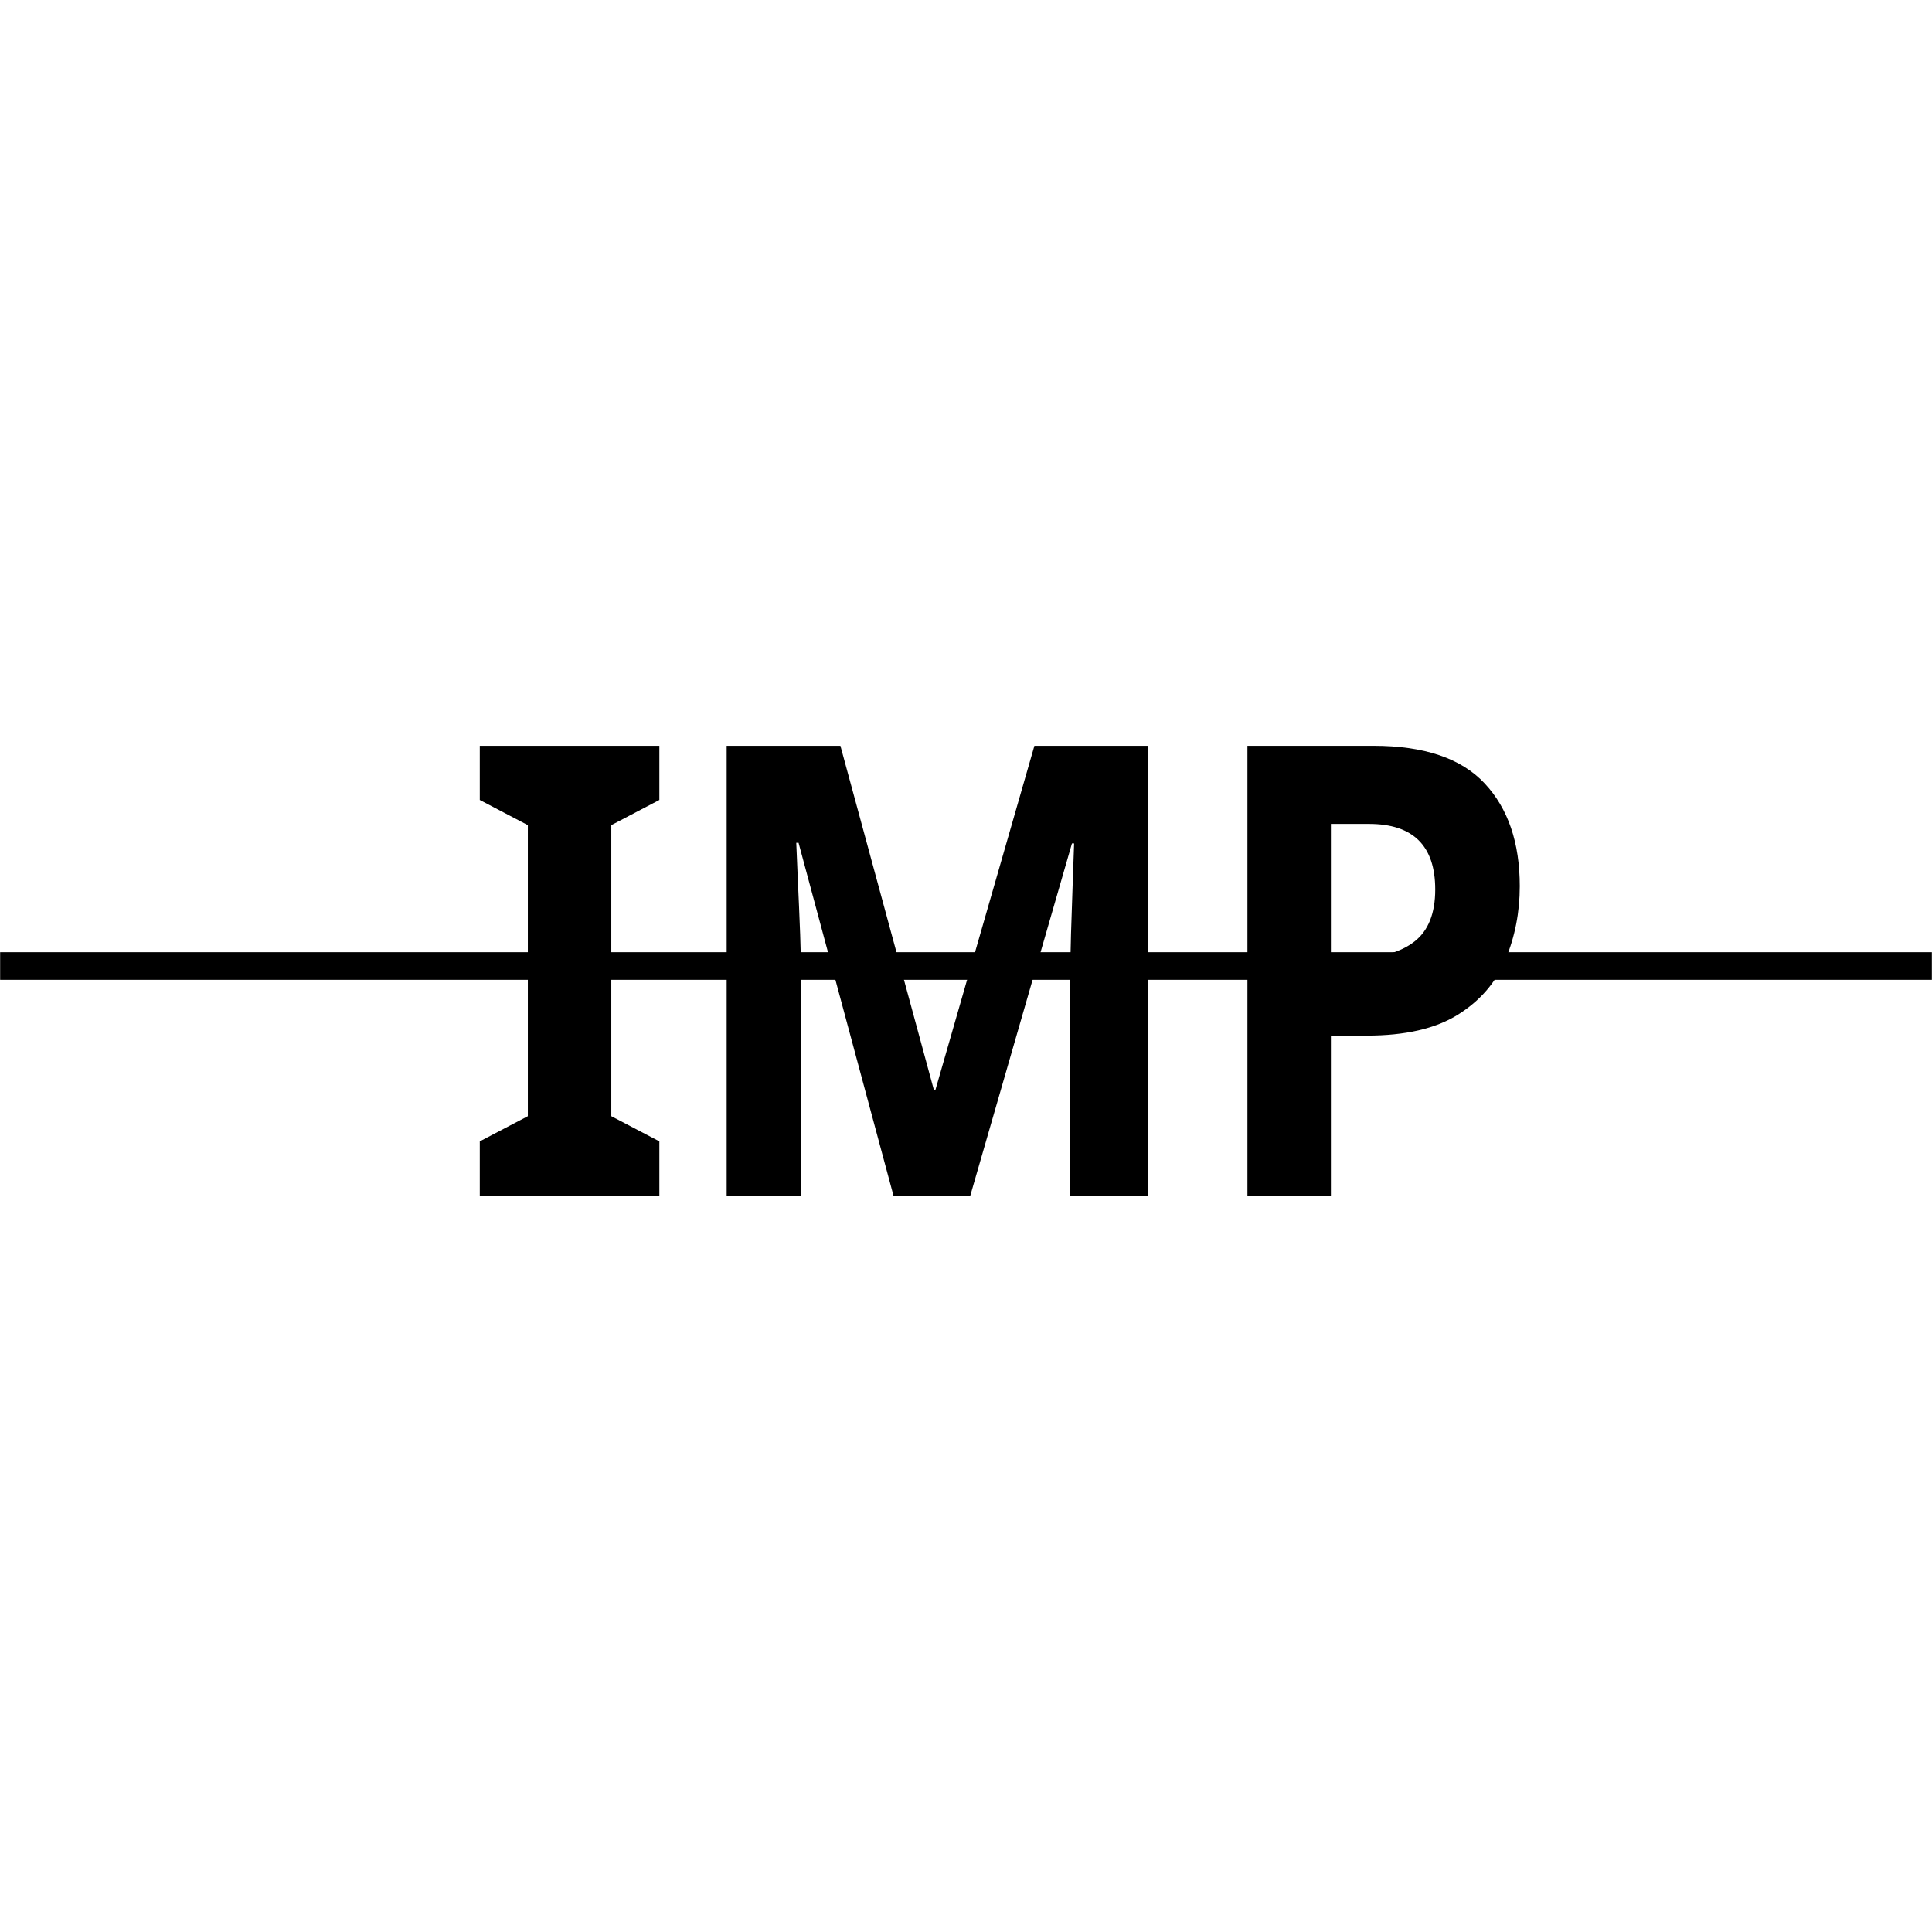
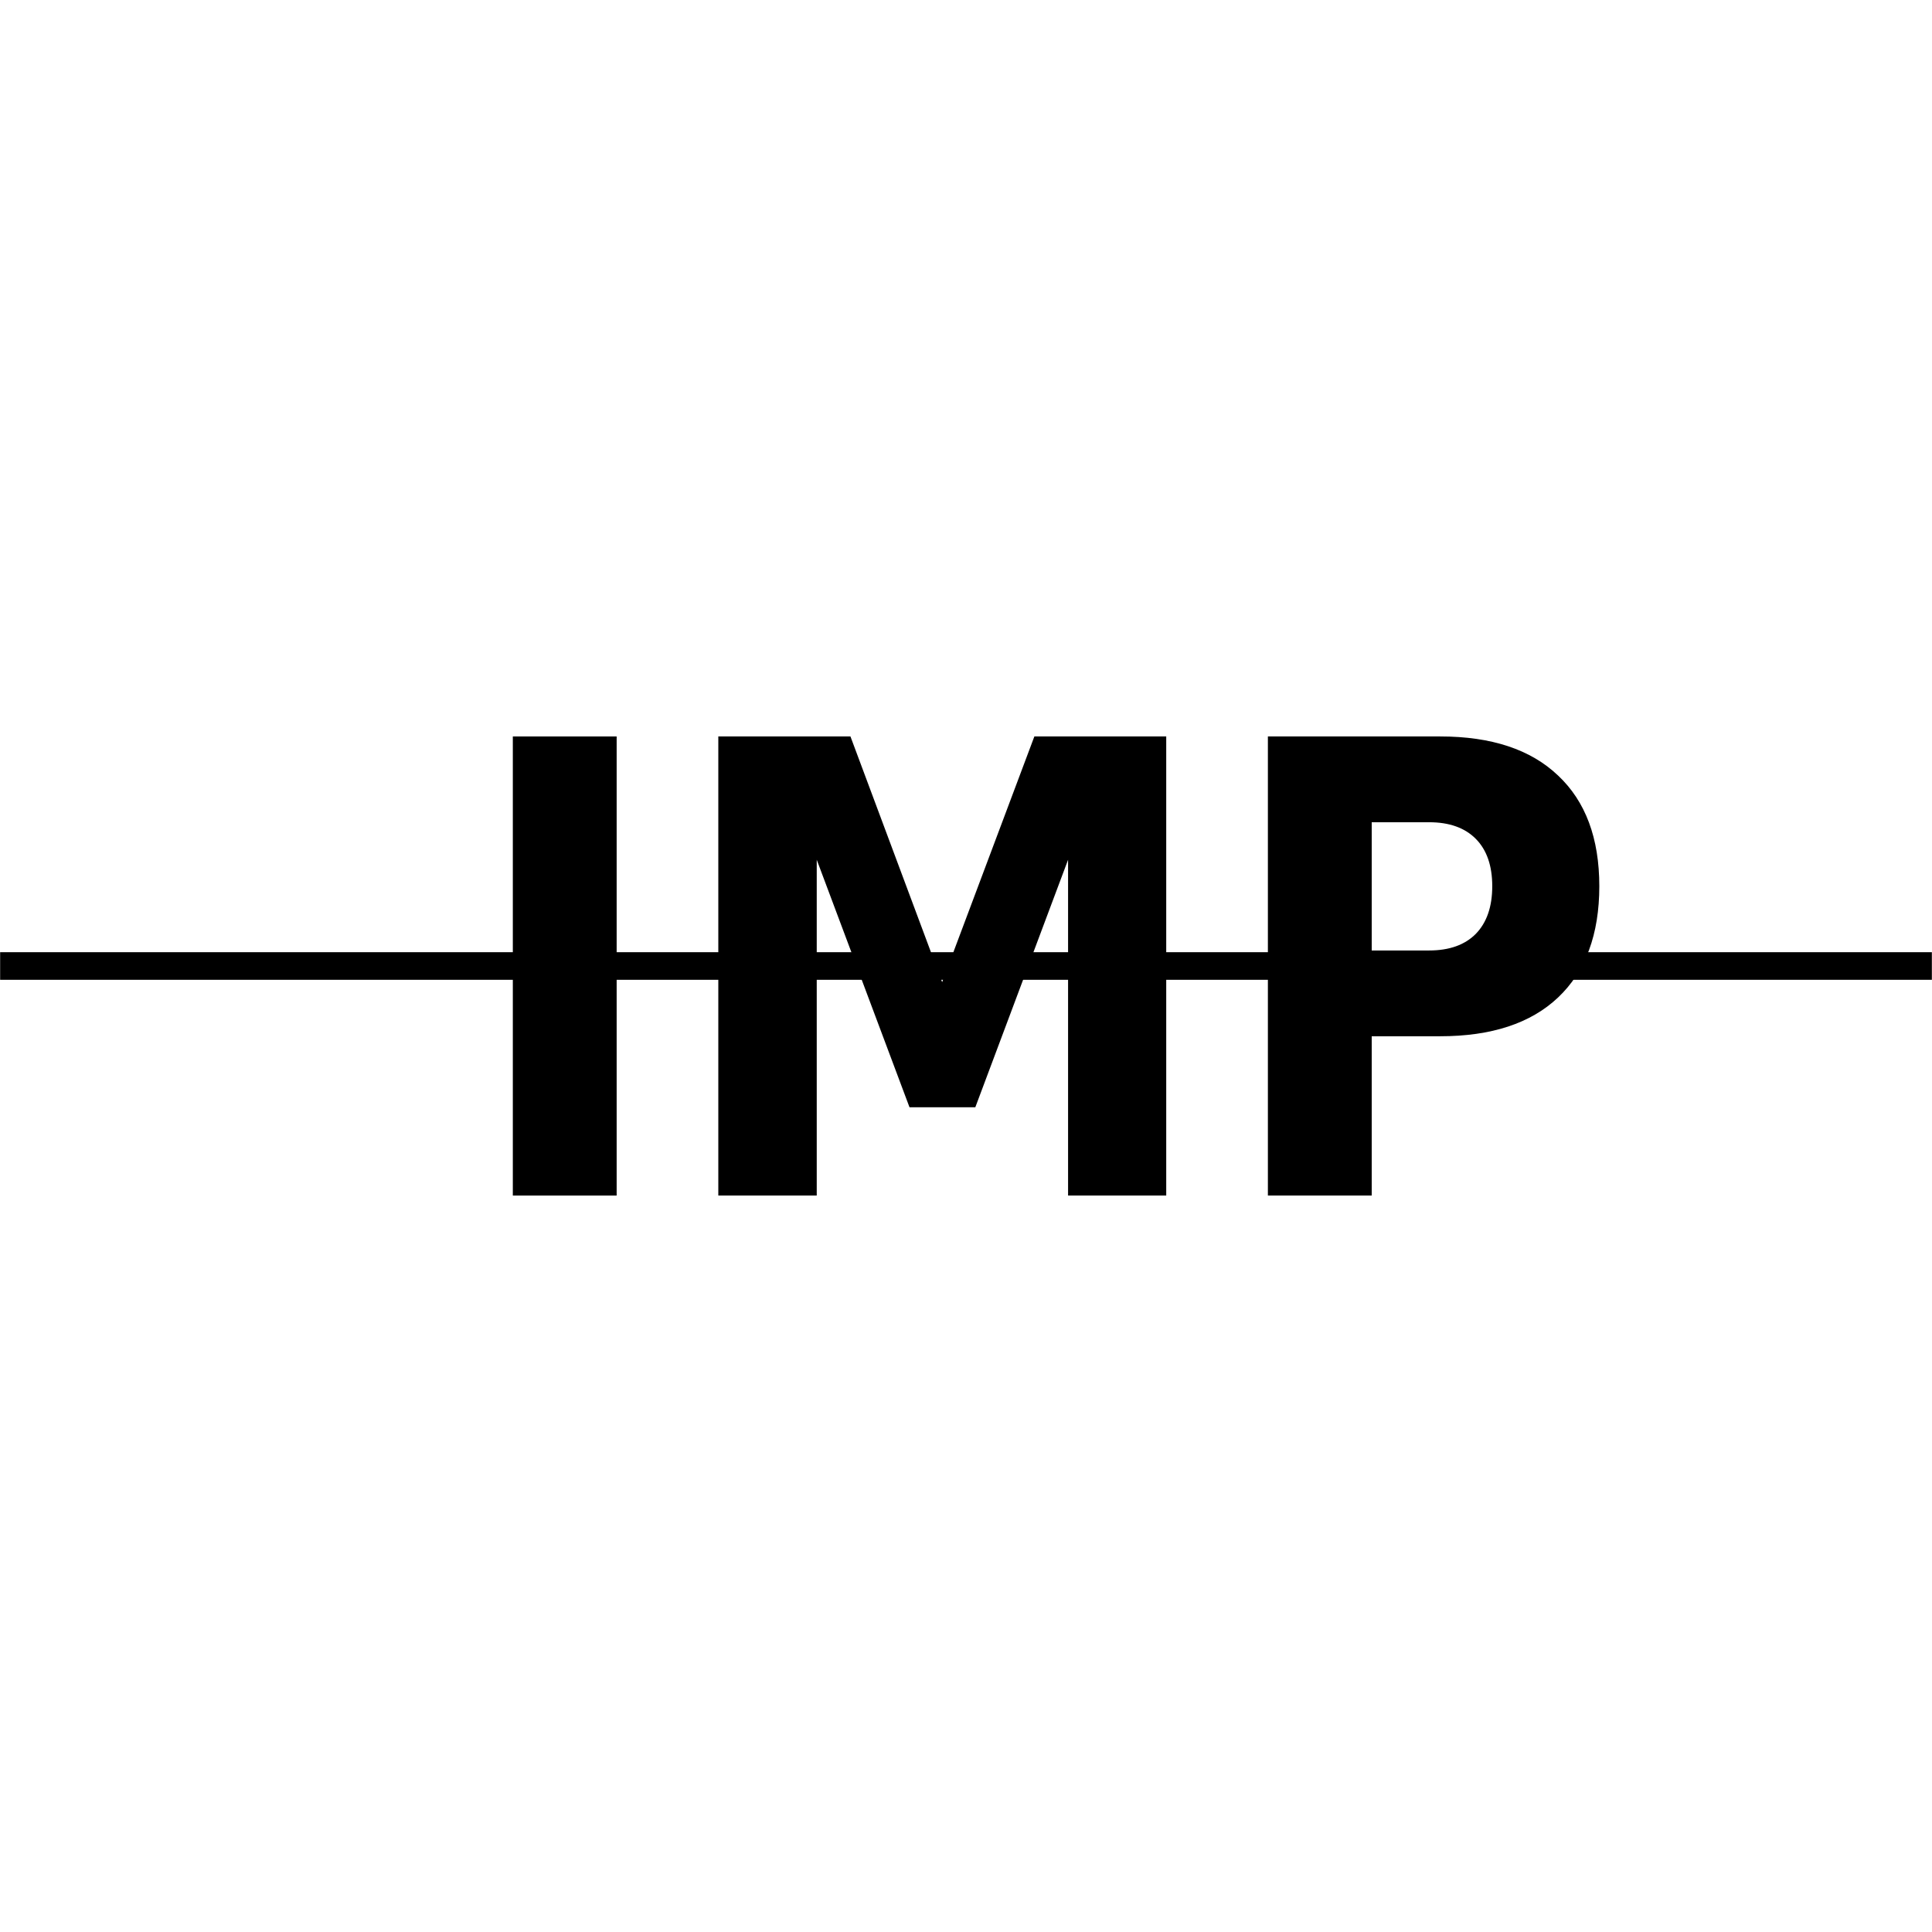
- <svg xmlns="http://www.w3.org/2000/svg" width="210mm" height="210mm" viewBox="0 0 210 210" version="1.1" id="svg5">
-   <defs id="defs2" />
-   <g id="layer1">
-     <path style="fill:none;stroke:#000000;stroke-width:3;stroke-linecap:butt;stroke-linejoin:miter;stroke-miterlimit:4;stroke-dasharray:none;stroke-opacity:1" d="M 0.015,105 H 209.985" id="path942" />
-     <text xml:space="preserve" style="font-style:normal;font-variant:normal;font-weight:bold;font-stretch:normal;font-size:64.103px;line-height:1.25;font-family:sans-serif;-inkscape-font-specification:'sans-serif, Bold';font-variant-ligatures:normal;font-variant-caps:normal;font-variant-numeric:normal;font-variant-east-asian:normal;fill:#000000;fill-opacity:1;stroke:none;stroke-width:1.603" x="53.639" y="121.695" id="text23482" transform="scale(0.9364728,1.067837)">
-       <tspan id="tspan23480" style="font-style:normal;font-variant:normal;font-weight:bold;font-stretch:normal;font-size:64.103px;font-family:sans-serif;-inkscape-font-specification:'sans-serif, Bold';font-variant-ligatures:normal;font-variant-caps:normal;font-variant-numeric:normal;font-variant-east-asian:normal;stroke-width:1.603" x="53.639" y="121.695">IMP</tspan>
-     </text>
+ <svg xmlns="http://www.w3.org/2000/svg" width="210mm" height="210mm" viewBox="0 0 210 210">
+   <path style="fill:none;stroke:#000;stroke-width:3;stroke-linecap:butt;stroke-linejoin:miter;stroke-miterlimit:4;stroke-dasharray:none;stroke-opacity:1" d="M.015 105H209.985" />
+   <g aria-label="IMP" style="font-weight:700;font-size:64.103px;line-height:1.25;-inkscape-font-specification:'sans-serif, Bold';stroke-width:1.603">
+     <path d="M55.742 80.049h11.285v49.901H55.742Z" />
+     <path d="M78.077 80.049h14.363l9.966 26.705 10.025-26.705h14.333v49.901h-10.669V93.452l-10.083 26.906h-7.152L88.776 93.452v36.498h-10.699Z" />
+     <path d="M137.814 80.049h18.73q8.354 0 12.809 4.245 4.485 4.211 4.485 12.032 0 7.855-4.485 12.099-4.455 4.211-12.809 4.211h-7.445v17.313h-11.285zm11.285 9.325v13.938h6.243q3.283 0 5.071-1.805 1.788-1.838 1.788-5.181 0-3.342-1.788-5.147-1.788-1.805-5.071-1.805z" />
  </g>
</svg>
